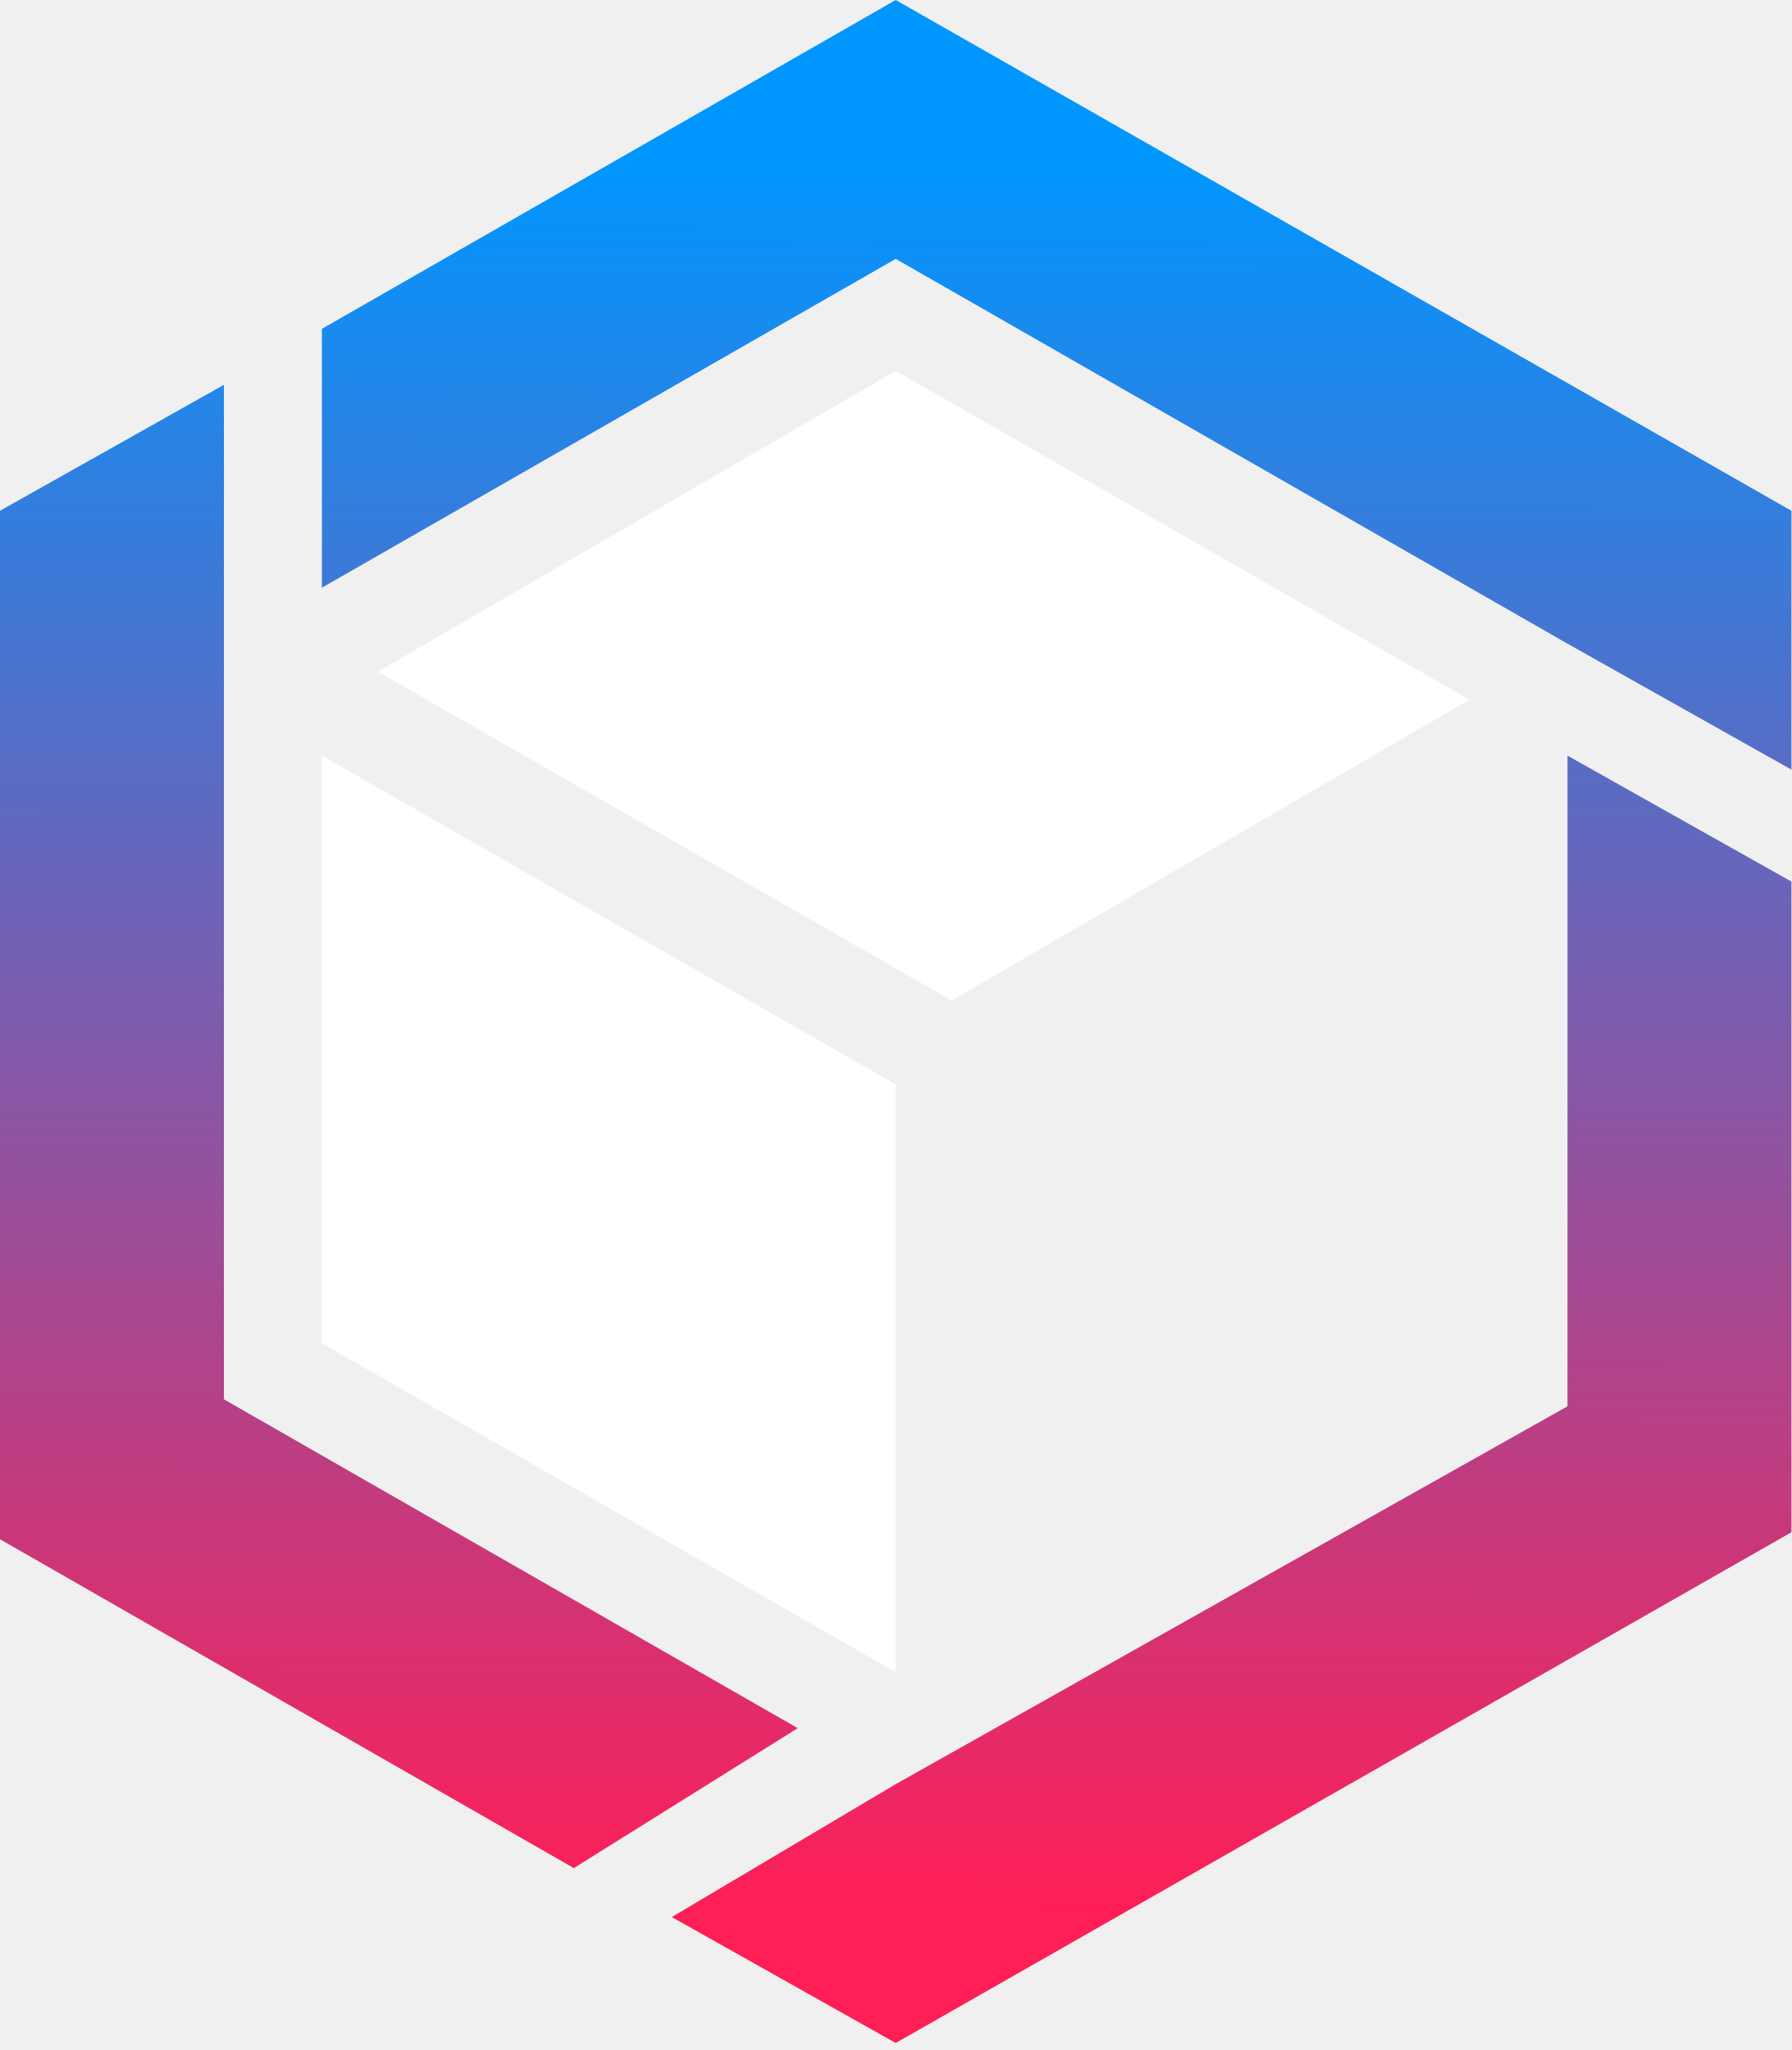
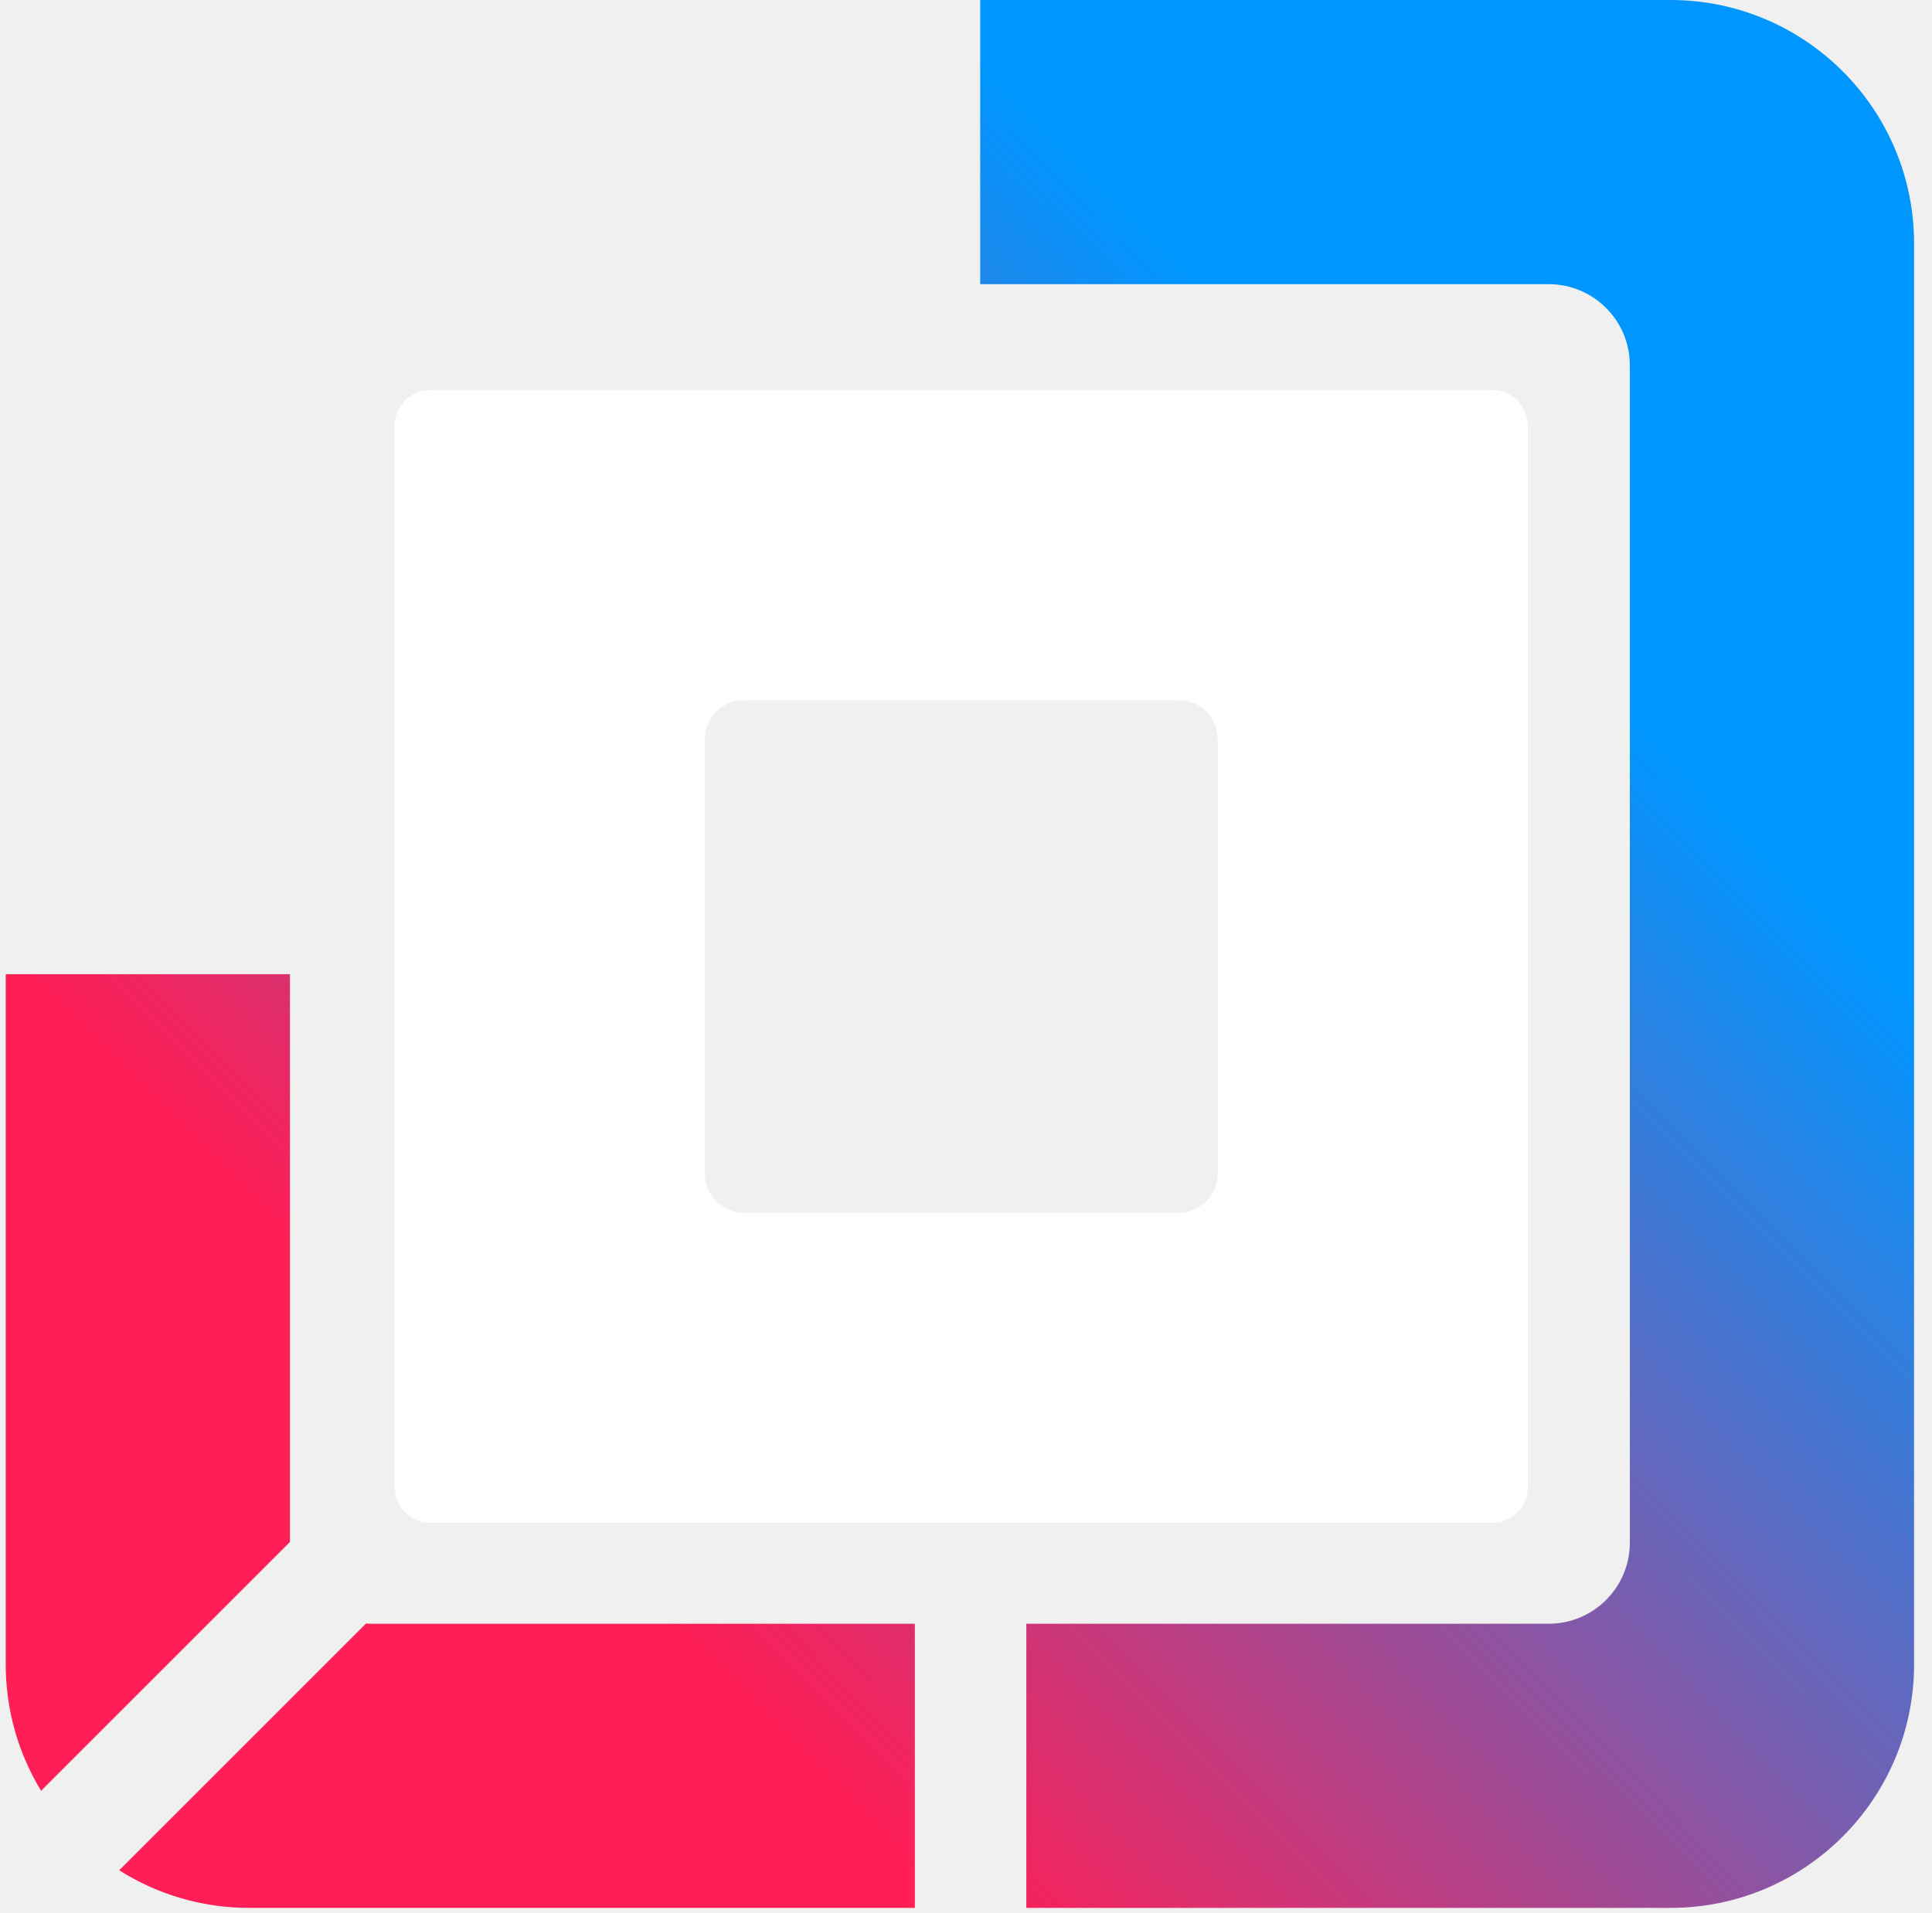
- <svg xmlns="http://www.w3.org/2000/svg" version="1.1" id="Layer_1" x="0px" y="0px" viewBox="0 0 25.6 29.3" style="enable-background:new 0 0 25.6 29.3;" xml:space="preserve">
-   <style type="text/css">
-         .st0 {
-             fill-rule: evenodd;
-             clip-rule: evenodd;
-             fill: url(#SVGID_1_);
-         }
- 
-         .st1 {
-             fill: #FFFFFF;
-         }
-     </style>
-   <g>
-     <linearGradient id="SVGID_1_" gradientUnits="userSpaceOnUse" x1="12.824" y1="48.69" x2="12.775" y2="23.69" gradientTransform="matrix(1 0 0 -1 0 51)">
-       <stop offset="0" style="stop-color:#0096FF" />
-       <stop offset="1" style="stop-color:#FF1E56" />
+ <svg xmlns="http://www.w3.org/2000/svg" width="104" height="103" viewBox="0 0 104 103" fill="none">
+   <path fill-rule="evenodd" clip-rule="evenodd" d="M40.05 37.699C38.888 37.699 37.946 38.641 37.946 39.802V63.198C37.946 64.359 38.888 65.301 40.05 65.301H63.445C64.607 65.301 65.548 64.359 65.548 63.198V39.802C65.548 38.641 64.607 37.699 63.445 37.699H40.05ZM23.174 21C22.11 21 21.247 21.863 21.247 22.927V80.073C21.247 81.137 22.11 82 23.174 82H80.321C81.385 82 82.247 81.137 82.247 80.073V22.927C82.247 21.863 81.385 21 80.321 21H23.174Z" fill="white" />
+   <path fill-rule="evenodd" clip-rule="evenodd" d="M0.308 52.456V89.613C0.308 92.106 1.004 94.436 2.211 96.421L15.608 83.024V52.456H0.308ZM6.417 100.701L19.699 87.418C19.792 87.424 19.885 87.427 19.979 87.427H49.247V102.727H13.422C10.846 102.727 8.443 101.984 6.417 100.701ZM55.247 102.727H89.921C97.163 102.727 103.035 96.855 103.035 89.613V13.114C103.035 5.871 97.163 0 89.921 0H52.764V15.3H83.364C85.778 15.3 87.735 17.257 87.735 19.671V83.056C87.735 85.47 85.778 87.427 83.364 87.427H55.247V102.727Z" fill="url(#paint0_linear_1924_5452)" />
+   <defs>
+     <linearGradient id="paint0_linear_1924_5452" x1="56.722" y1="7.223" x2="6.163" y2="57.439" gradientUnits="userSpaceOnUse">
+       <stop stop-color="#0096FF" />
+       <stop offset="1" stop-color="#FF1E56" />
    </linearGradient>
-     <path class="st0" d="M12.8,0L4.6,4.7l0,3.7l8.2-4.7l9.6,5.5l3.2,1.8V7.3L12.8,0z M11.4,24.7l-8.2-4.7V9.2l0,0l0-3.7L0,7.3v4.9v4.9   v4.9l8.2,4.7L11.4,24.7z M22.4,20.1v-9.3l3.2,1.8v4.4v4.9l-12.8,7.3l-3.2-1.8l3.2-1.9v0L22.4,20.1z" />
-     <path class="st1" d="M4.6,10.8v8.4l8.2,4.7v-8.4L4.6,10.8z" />
-     <path class="st1" d="M12.8,5.3L5.4,9.6l8.2,4.7L21,10L12.8,5.3z" />
-   </g>
+   </defs>
</svg>
